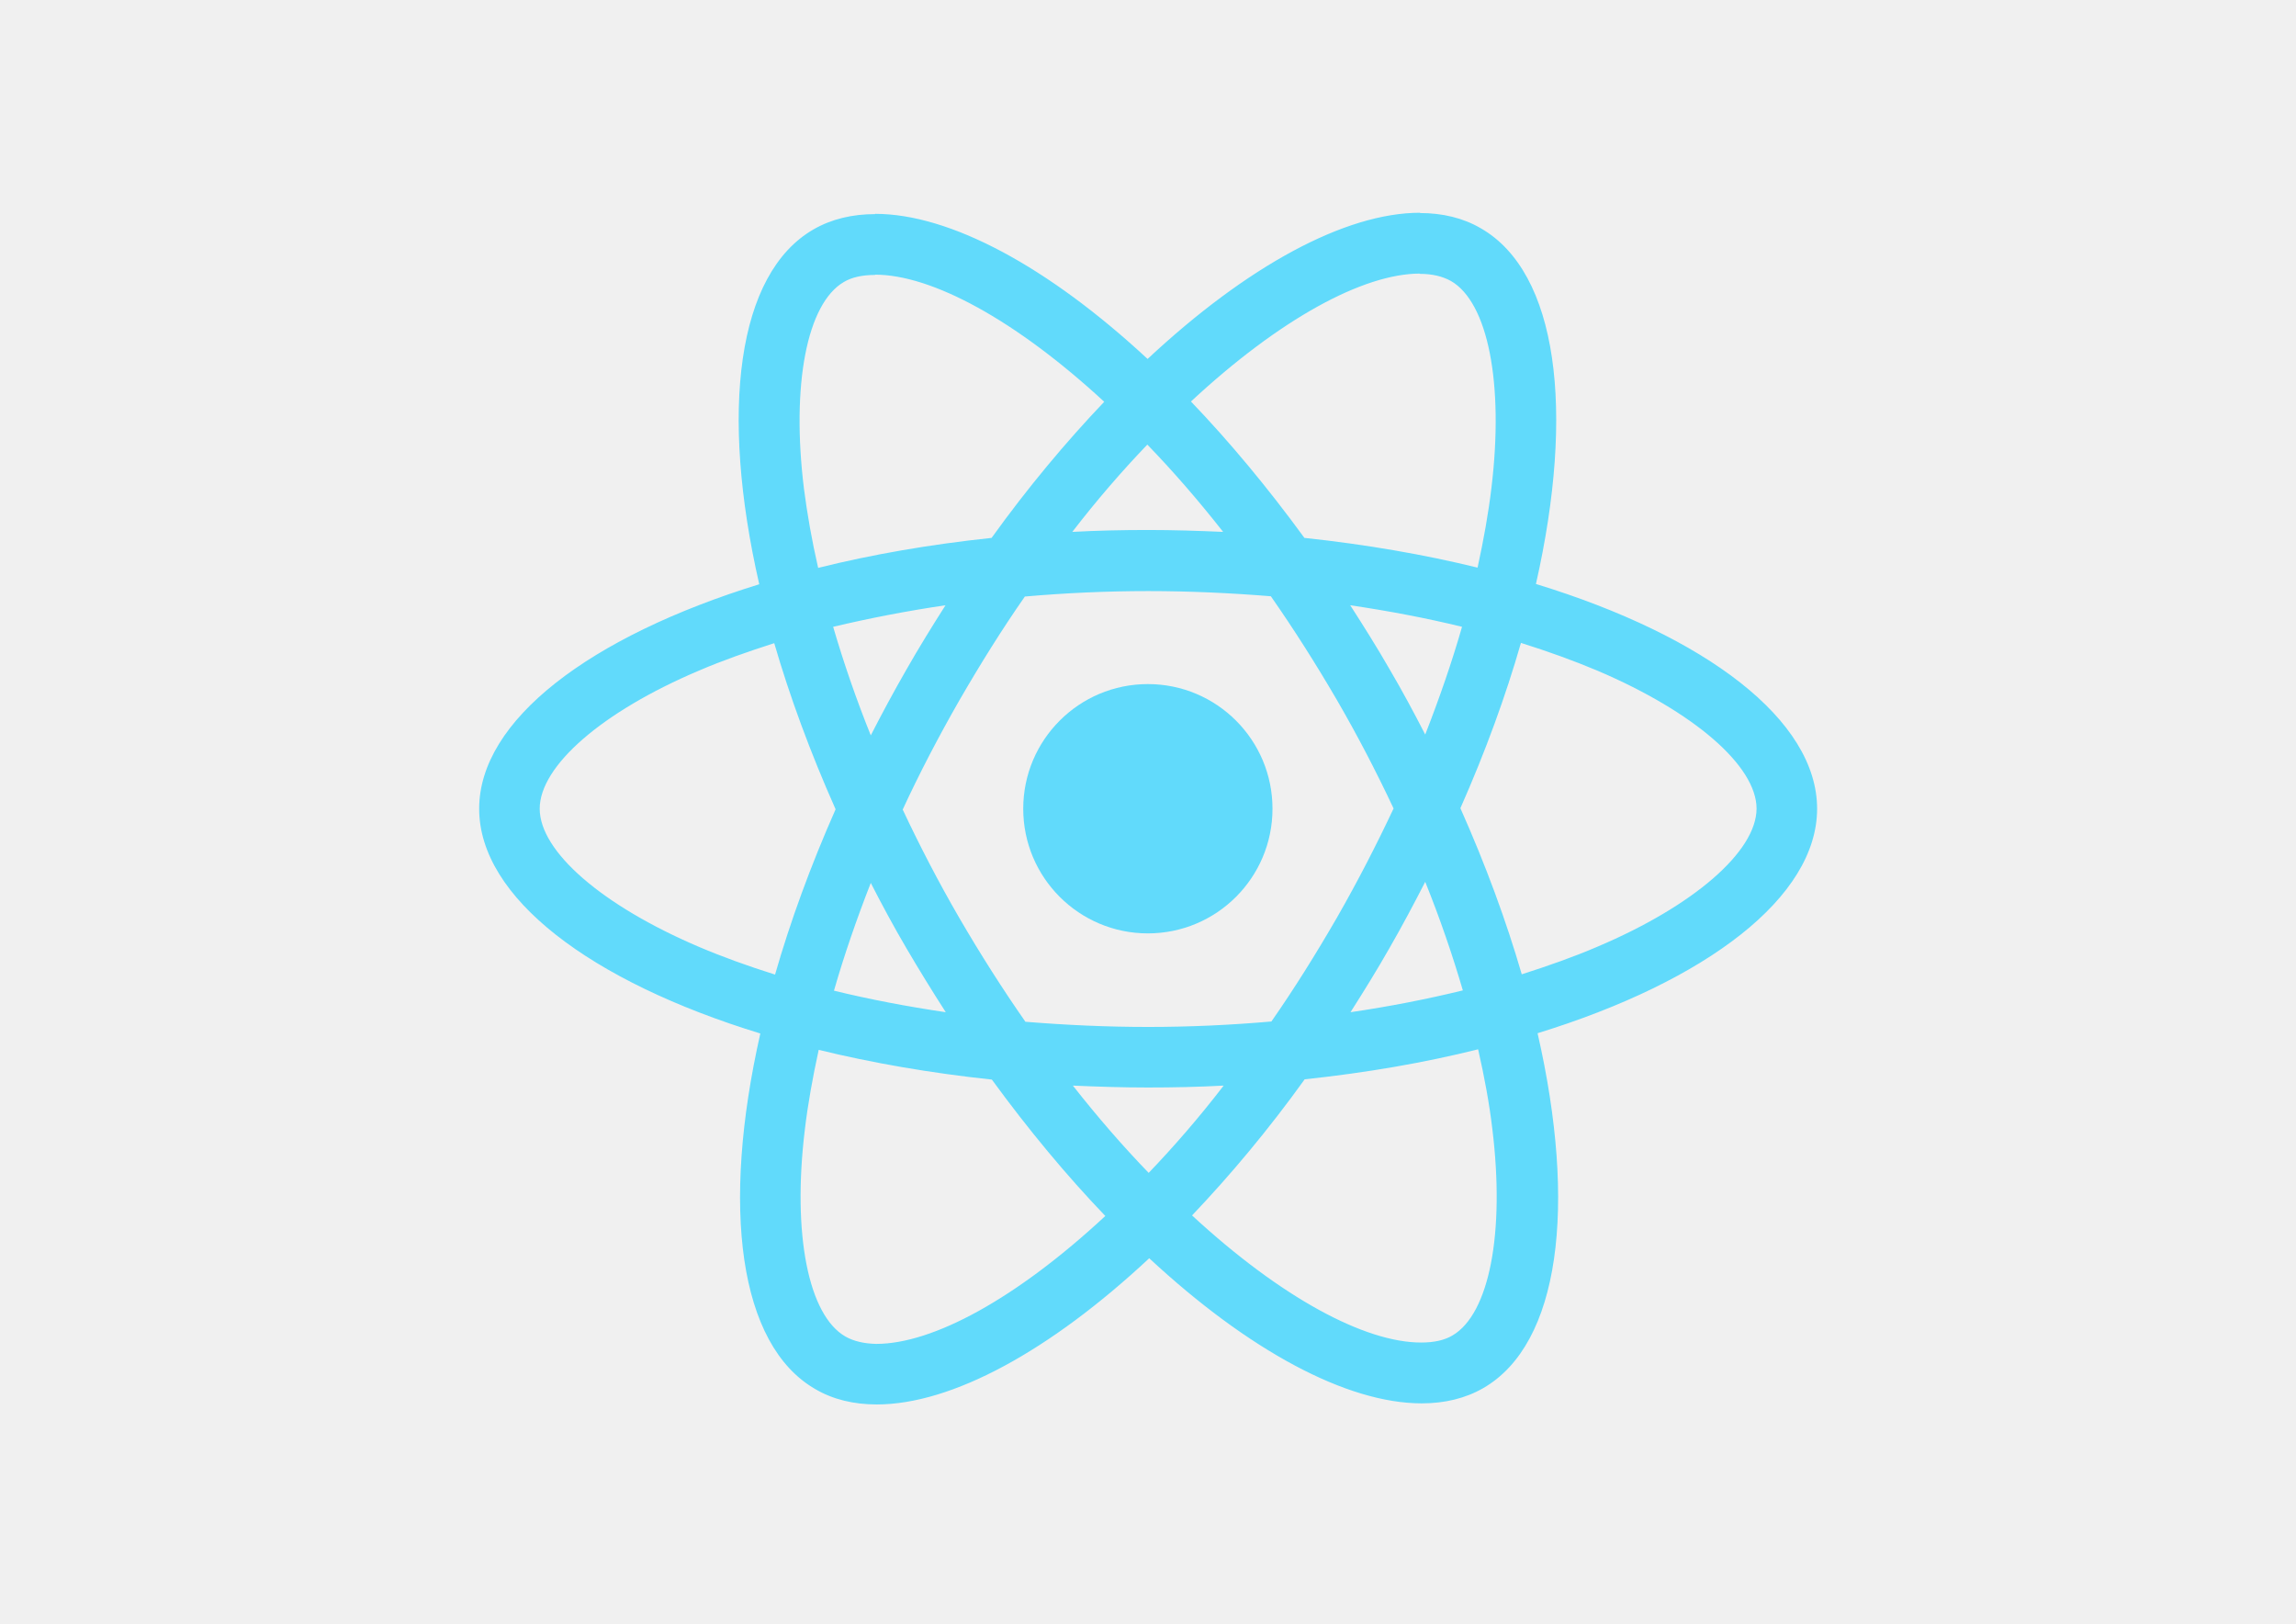
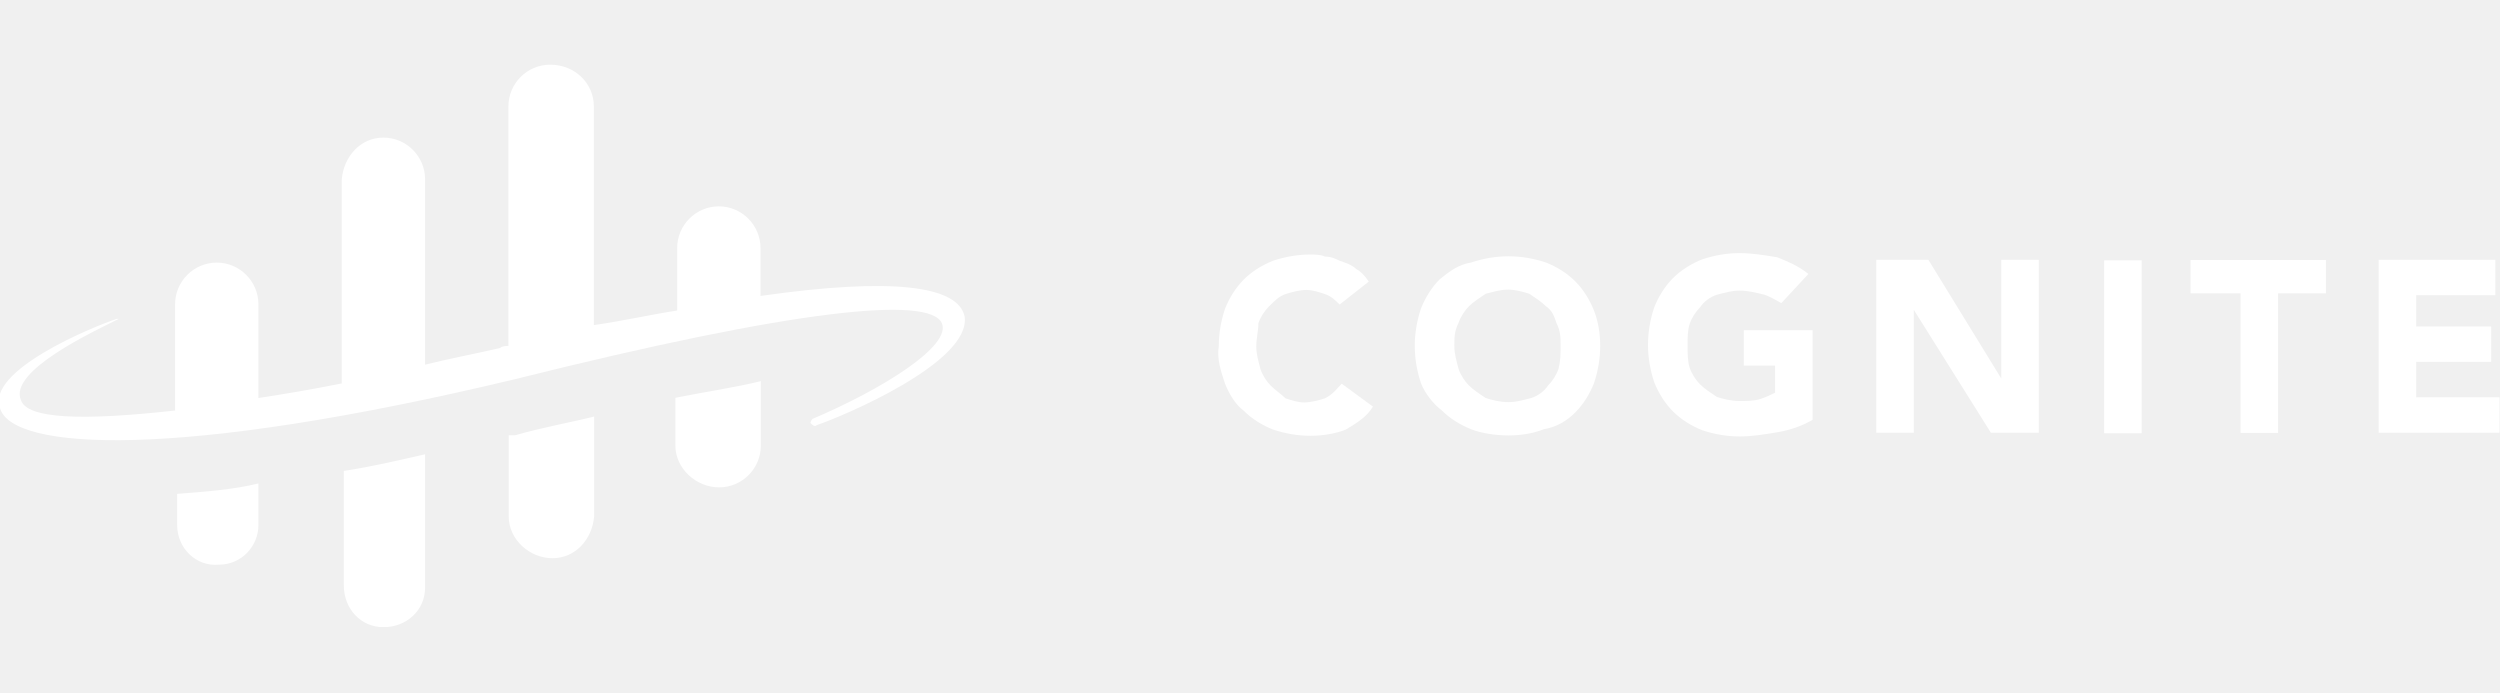
- <svg xmlns="http://www.w3.org/2000/svg" viewBox="0 0 841.9 595.3">
-   <g fill="#61DAFB">
-     <path d="M666.3 296.5c0-32.5-40.7-63.3-103.1-82.4 14.4-63.6 8-114.2-20.2-130.4-6.5-3.8-14.1-5.6-22.4-5.6v22.3c4.6 0 8.3.9 11.4 2.6 13.6 7.8 19.5 37.5 14.9 75.7-1.1 9.4-2.9 19.3-5.1 29.4-19.6-4.8-41-8.5-63.5-10.9-13.5-18.5-27.5-35.3-41.6-50 32.6-30.3 63.2-46.9 84-46.9V78c-27.5 0-63.5 19.6-99.9 53.6-36.4-33.8-72.4-53.2-99.9-53.2v22.3c20.7 0 51.4 16.5 84 46.6-14 14.7-28 31.4-41.3 49.9-22.6 2.4-44 6.1-63.6 11-2.3-10-4-19.7-5.2-29-4.7-38.2 1.1-67.9 14.6-75.8 3-1.8 6.9-2.6 11.5-2.6V78.5c-8.4 0-16 1.8-22.6 5.6-28.1 16.2-34.4 66.7-19.9 130.1-62.2 19.2-102.7 49.9-102.7 82.3 0 32.5 40.7 63.3 103.1 82.4-14.4 63.6-8 114.2 20.2 130.4 6.5 3.8 14.1 5.6 22.5 5.6 27.5 0 63.5-19.6 99.9-53.6 36.4 33.8 72.4 53.2 99.9 53.2 8.4 0 16-1.8 22.6-5.6 28.1-16.2 34.4-66.7 19.9-130.1 62-19.1 102.5-49.9 102.5-82.3zm-130.2-66.7c-3.7 12.9-8.3 26.2-13.5 39.5-4.1-8-8.4-16-13.1-24-4.6-8-9.5-15.8-14.4-23.4 14.2 2.1 27.9 4.7 41 7.9zm-45.8 106.5c-7.8 13.5-15.8 26.3-24.1 38.2-14.9 1.3-30 2-45.2 2-15.1 0-30.2-.7-45-1.9-8.3-11.9-16.4-24.6-24.2-38-7.6-13.1-14.5-26.4-20.8-39.8 6.2-13.4 13.2-26.8 20.7-39.9 7.8-13.5 15.8-26.3 24.1-38.2 14.9-1.3 30-2 45.2-2 15.1 0 30.2.7 45 1.9 8.3 11.9 16.4 24.6 24.2 38 7.6 13.1 14.5 26.4 20.8 39.8-6.3 13.4-13.2 26.8-20.7 39.9zm32.3-13c5.4 13.4 10 26.8 13.8 39.8-13.1 3.2-26.9 5.9-41.2 8 4.9-7.7 9.8-15.6 14.4-23.7 4.6-8 8.9-16.1 13-24.1zM421.2 430c-9.3-9.6-18.6-20.3-27.8-32 9 .4 18.2.7 27.5.7 9.4 0 18.7-.2 27.8-.7-9 11.7-18.3 22.4-27.5 32zm-74.4-58.9c-14.2-2.1-27.9-4.7-41-7.9 3.7-12.9 8.3-26.2 13.5-39.5 4.1 8 8.4 16 13.1 24 4.7 8 9.5 15.8 14.4 23.4zM420.7 163c9.3 9.6 18.6 20.3 27.8 32-9-.4-18.2-.7-27.5-.7-9.4 0-18.7.2-27.8.7 9-11.7 18.3-22.4 27.5-32zm-74 58.9c-4.9 7.7-9.8 15.6-14.4 23.7-4.6 8-8.9 16-13 24-5.4-13.4-10-26.8-13.8-39.8 13.1-3.1 26.9-5.8 41.2-7.9zm-90.5 125.2c-35.4-15.1-58.3-34.9-58.3-50.6 0-15.7 22.9-35.6 58.3-50.6 8.6-3.7 18-7 27.7-10.1 5.7 19.6 13.2 40 22.5 60.9-9.2 20.8-16.6 41.1-22.2 60.6-9.9-3.1-19.3-6.5-28-10.2zM310 490c-13.6-7.8-19.5-37.5-14.9-75.7 1.1-9.4 2.9-19.3 5.1-29.4 19.6 4.8 41 8.5 63.5 10.9 13.5 18.5 27.5 35.3 41.6 50-32.6 30.3-63.2 46.9-84 46.9-4.5-.1-8.3-1-11.3-2.7zm237.2-76.2c4.7 38.2-1.1 67.9-14.6 75.8-3 1.8-6.9 2.6-11.5 2.6-20.7 0-51.4-16.5-84-46.6 14-14.7 28-31.4 41.3-49.9 22.6-2.4 44-6.1 63.6-11 2.3 10.1 4.1 19.8 5.2 29.1zm38.5-66.7c-8.6 3.7-18 7-27.7 10.1-5.7-19.6-13.2-40-22.5-60.9 9.2-20.8 16.6-41.1 22.2-60.6 9.9 3.1 19.3 6.5 28.1 10.2 35.4 15.1 58.3 34.9 58.3 50.6-.1 15.7-23 35.6-58.4 50.6zM320.8 78.4z" />
-     <circle cx="420.9" cy="296.5" r="45.7" />
-     <path d="M520.5 78.1z" />
+ <svg xmlns="http://www.w3.org/2000/svg" xmlns:xlink="http://www.w3.org/1999/xlink" version="1.1" id="Layer_1" x="0px" y="0px" width="289px" height="80px" viewBox="0 0 289 80" enable-background="new 0 0 289 80" xml:space="preserve">
+   <g>
+     <defs>
+       <rect id="SVGID_1_" y="7.456" width="289" height="65.024" />
+     </defs>
+     <clipPath id="SVGID_2_">
+       <use xlink:href="#SVGID_1_" overflow="visible" />
+     </clipPath>
+     <g id="Group_6" clip-path="url(#SVGID_2_)">
+       <g id="Group_1" transform="translate(36.504 -15.891)">
+         <path id="Path_1" fill="#FFFFFF" d="M51.41,50.101v-5.539c0-2.649-2.167-4.817-4.816-4.817l0,0c-2.649,0-4.817,2.167-4.817,4.817     l0,0v7.225c-3.131,0.482-6.262,1.205-9.633,1.686V28.185c0-2.649-2.167-4.816-5.057-4.816l0,0l0,0     c-2.649,0-4.817,2.167-4.817,4.816v27.696c-0.241,0-0.723,0-0.963,0.241c-3.131,0.722-5.78,1.204-8.67,1.927V36.615     c0-2.649-2.167-4.816-4.817-4.816l0,0c-2.649,0-4.576,2.167-4.816,4.816v23.602C-0.61,60.939-3.5,61.42-6.631,61.903V51.065     c0-2.649-2.167-4.817-4.817-4.817c-2.649,0-4.816,2.167-4.816,4.817v12.282c-10.837,1.204-17.099,0.964-17.822-1.204     c-1.445-3.371,8.429-7.947,11.319-9.393l0,0h-0.241c-2.89,0.963-15.172,6.021-13.486,10.355     c1.445,4.817,20.23,6.021,59.486-3.371c32.753-8.188,47.926-9.633,49.371-6.502c1.204,2.649-6.984,7.707-14.932,11.079     c0,0-0.241,0.24-0.241,0.481c0.241,0.241,0.481,0.481,0.723,0.241c2.89-0.964,17.821-7.226,17.099-12.524     C74.289,48.897,66.582,47.934,51.41,50.101 M-16.024,72.981v3.612c0,2.649,2.167,4.816,4.817,4.575     c2.649,0,4.576-2.167,4.576-4.575v-4.817C-9.521,72.498-12.893,72.74-16.024,72.981 M3.243,70.331v13.245     c0,2.65,1.927,4.817,4.576,4.817l0,0c2.649,0,4.817-1.927,4.817-4.575v-0.242V68.405C9.505,69.127,6.374,69.85,3.243,70.331" />
+       </g>
+       <g id="Group_2" transform="translate(24.719 -9.202)">
+         <path id="Path_2" fill="#FFFFFF" d="M34.813,59.522H34.09v9.393c0,2.648,2.408,4.816,5.058,4.816     c2.649,0,4.576-2.168,4.816-4.816V57.354C41.074,58.077,38.184,58.558,34.813,59.522 M53.357,55.186v5.539     c0,2.649,2.408,4.816,5.058,4.816l0,0c2.649,0,4.816-2.167,4.816-4.816v-7.465C60.341,53.983,56.969,54.464,53.357,55.186" />
+       </g>
+       <g id="Group_3" transform="translate(64.302 -15.478)">
+         <path id="Path_3" fill="#FFFFFF" d="M90.559,50.683c-0.482-0.482-0.964-0.963-1.687-1.204c-0.723-0.241-1.444-0.482-2.167-0.482     s-1.687,0.241-2.408,0.482c-0.723,0.241-1.205,0.722-1.928,1.445c-0.481,0.482-0.963,1.204-1.203,1.927     c0,0.963-0.241,1.686-0.241,2.649c0,0.963,0.241,1.686,0.481,2.649c0.24,0.723,0.723,1.444,1.204,1.927     c0.481,0.481,1.204,0.963,1.687,1.445c0.722,0.24,1.444,0.48,2.167,0.48c0.722,0,1.686-0.24,2.408-0.48     c0.964-0.482,1.444-1.205,1.927-1.687l3.612,2.649c-0.722,1.204-1.927,1.927-3.131,2.648c-1.204,0.482-2.649,0.723-4.095,0.723     c-1.444,0-2.889-0.24-4.334-0.723c-1.205-0.48-2.409-1.203-3.372-2.167c-0.963-0.722-1.686-1.927-2.167-3.131     c-0.481-1.444-0.963-2.89-0.723-4.335c0-1.445,0.241-2.89,0.723-4.335c0.482-1.204,1.204-2.408,2.167-3.372     s2.167-1.686,3.372-2.167c1.445-0.481,2.89-0.723,4.334-0.723c0.482,0,1.205,0,1.687,0.241c0.723,0,1.204,0.241,1.687,0.481     c0.722,0.241,1.444,0.481,1.926,0.963c0.482,0.241,0.963,0.723,1.445,1.445L90.559,50.683z" />
+       </g>
+       <g id="Group_4" transform="translate(67.909 -13.494)">
+         <path id="Path_4" fill="#FFFFFF" d="M95.638,53.477c0-1.445,0.242-2.89,0.723-4.335c0.482-1.204,1.205-2.408,2.168-3.372     c1.204-0.963,2.168-1.686,3.612-1.927c1.445-0.481,2.89-0.722,4.335-0.722s2.891,0.241,4.336,0.722     c1.203,0.482,2.408,1.204,3.371,2.167s1.686,2.167,2.168,3.372c0.48,1.204,0.722,2.649,0.722,4.094s-0.241,2.89-0.722,4.335     c-0.482,1.204-1.205,2.408-2.168,3.371c-0.963,0.964-2.168,1.686-3.613,1.927c-1.203,0.481-2.648,0.723-4.094,0.723     s-3.131-0.241-4.335-0.723s-2.408-1.204-3.372-2.167c-0.963-0.723-1.926-1.927-2.408-3.131     C95.88,56.367,95.638,54.922,95.638,53.477 M100.214,53.477c0,0.963,0.241,1.686,0.482,2.65c0.24,0.723,0.723,1.444,1.203,1.926     c0.482,0.482,1.205,0.964,1.928,1.445c0.723,0.24,1.686,0.482,2.648,0.482s1.686-0.242,2.649-0.482     c0.723-0.24,1.444-0.723,1.927-1.445c0.481-0.481,0.963-1.203,1.204-1.926c0.241-0.964,0.241-1.687,0.241-2.65     s0-1.686-0.482-2.649c-0.24-0.723-0.481-1.445-1.203-1.927c-0.482-0.481-1.205-0.963-1.928-1.445     c-0.723-0.241-1.686-0.482-2.408-0.482c-0.963,0-1.686,0.241-2.648,0.482c-0.723,0.481-1.445,0.963-1.928,1.445     c-0.48,0.482-0.963,1.204-1.203,1.927C100.214,51.791,100.214,52.514,100.214,53.477" />
+       </g>
+       <g id="Group_5" transform="translate(87.004 -9.946)">
+         <path id="Path_5" fill="#FFFFFF" d="M122.531,58.473c-1.205,0.723-2.65,1.205-4.095,1.445c-1.444,0.241-2.89,0.482-4.335,0.482     s-2.891-0.241-4.335-0.723c-1.204-0.482-2.408-1.205-3.372-2.168c-0.963-0.963-1.686-2.168-2.167-3.371     c-0.481-1.445-0.723-2.891-0.723-4.335s0.241-2.89,0.723-4.335c0.481-1.204,1.204-2.408,2.167-3.372     c0.964-0.963,2.168-1.686,3.372-2.167c1.444-0.482,2.89-0.723,4.335-0.723s2.891,0.241,4.335,0.481     c1.204,0.482,2.408,0.963,3.612,1.927l-3.131,3.372c-0.481-0.241-1.204-0.722-1.926-0.963c-0.964-0.241-1.928-0.482-2.891-0.482     s-1.686,0.241-2.649,0.482c-0.722,0.241-1.444,0.722-1.927,1.445c-0.481,0.481-0.963,1.204-1.203,1.927     c-0.242,0.722-0.242,1.686-0.242,2.408c0,0.963,0,1.927,0.242,2.649c0.24,0.723,0.722,1.445,1.203,1.927     c0.482,0.482,1.205,0.963,1.927,1.445c0.723,0.24,1.687,0.481,2.649,0.481c0.723,0,1.686,0,2.408-0.241     c0.723-0.24,1.204-0.481,1.686-0.723v-3.131h-3.612v-4.094h7.948V58.473z" />
+       </g>
+     </g>
+   </g>
+   <g id="Group_7" transform="translate(90.062 -17.626)">
+     <path id="Path_7" fill="#FFFFFF" d="M126.837,47.658h6.021l8.43,13.728l0,0V47.658h4.334v19.99h-5.539l-8.91-14.209l0,0v14.209   h-4.335V47.658z" />
+   </g>
+   <path id="Path_8" fill="#FFFFFF" d="M243.242,30.095h4.334v19.989h-4.334V30.095z" />
+   <g id="Group_8" transform="translate(107.546 -16.015)">
+     <path id="Path_9" fill="#FFFFFF" d="M151.461,49.927h-5.78v-3.853h15.654v3.853h-5.539v16.135h-4.335V49.927z" />
+   </g>
+   <g id="Group_9" transform="translate(114.176 -17.626)">
+     <path id="Path_10" fill="#FFFFFF" d="M160.798,47.658v19.99h13.969v-4.095h-9.634v-4.095h8.67v-4.093h-8.67v-3.613h9.152v-4.094   H160.798z" />
  </g>
</svg>
